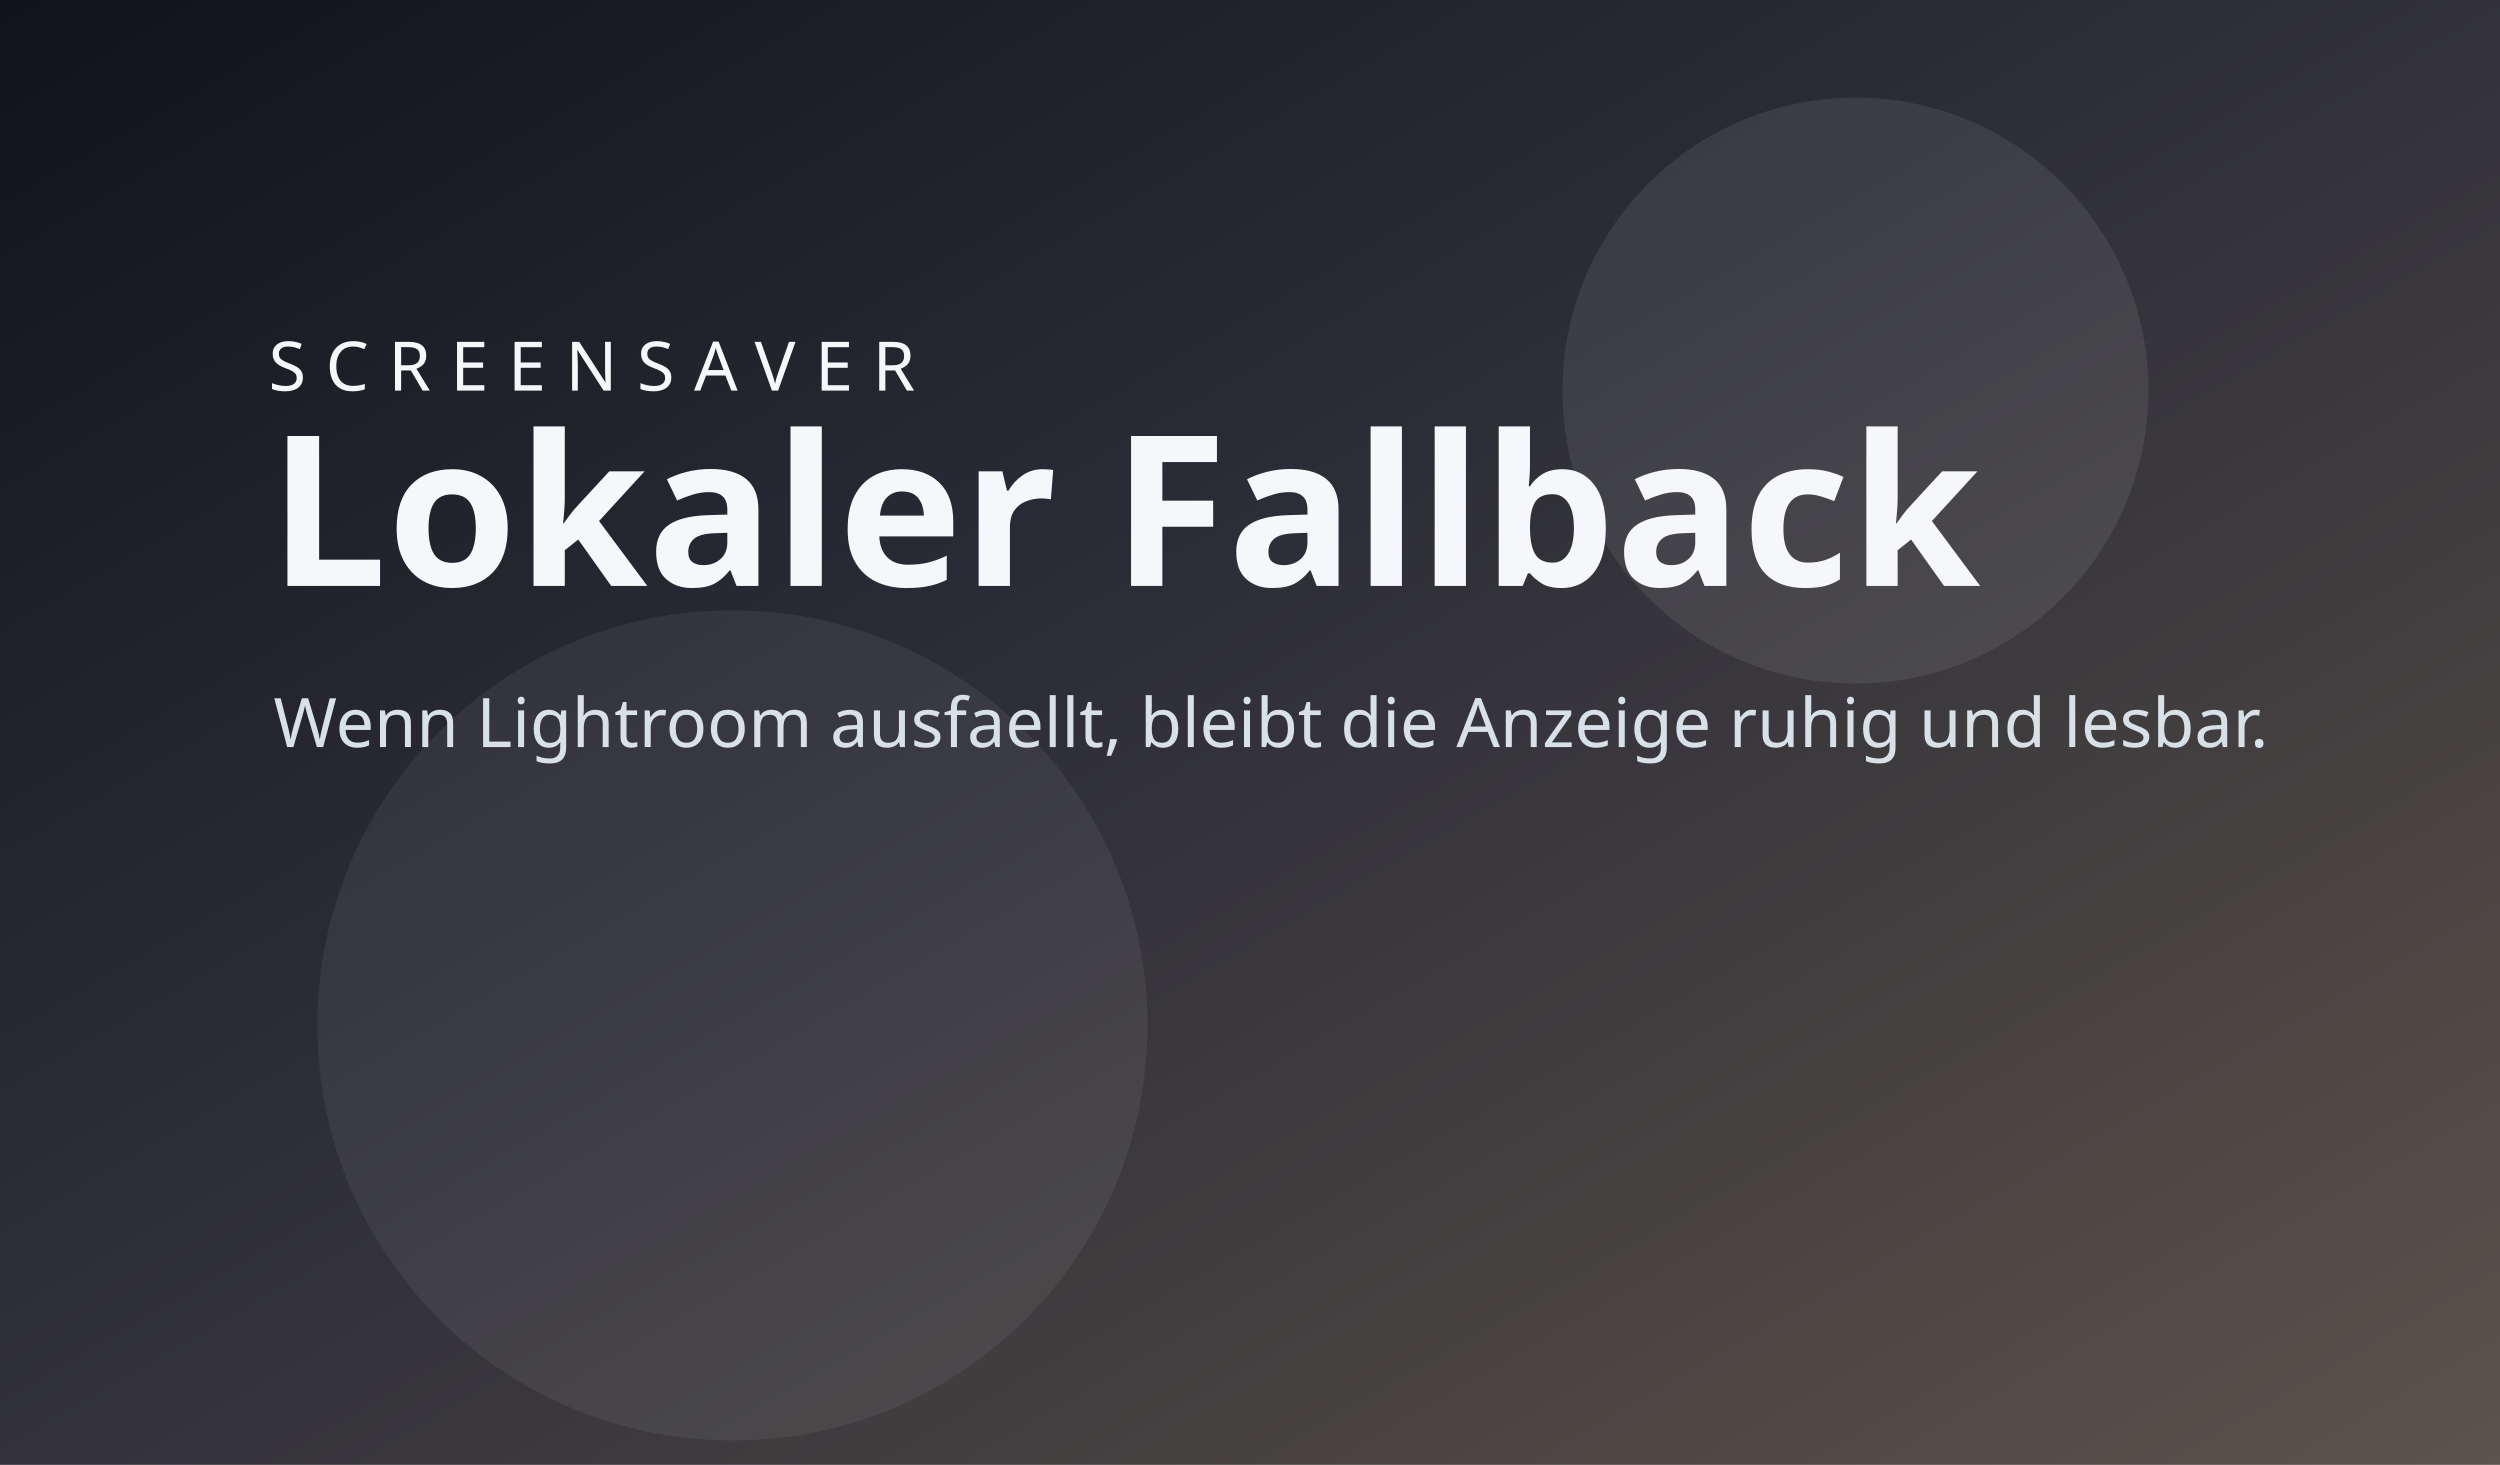
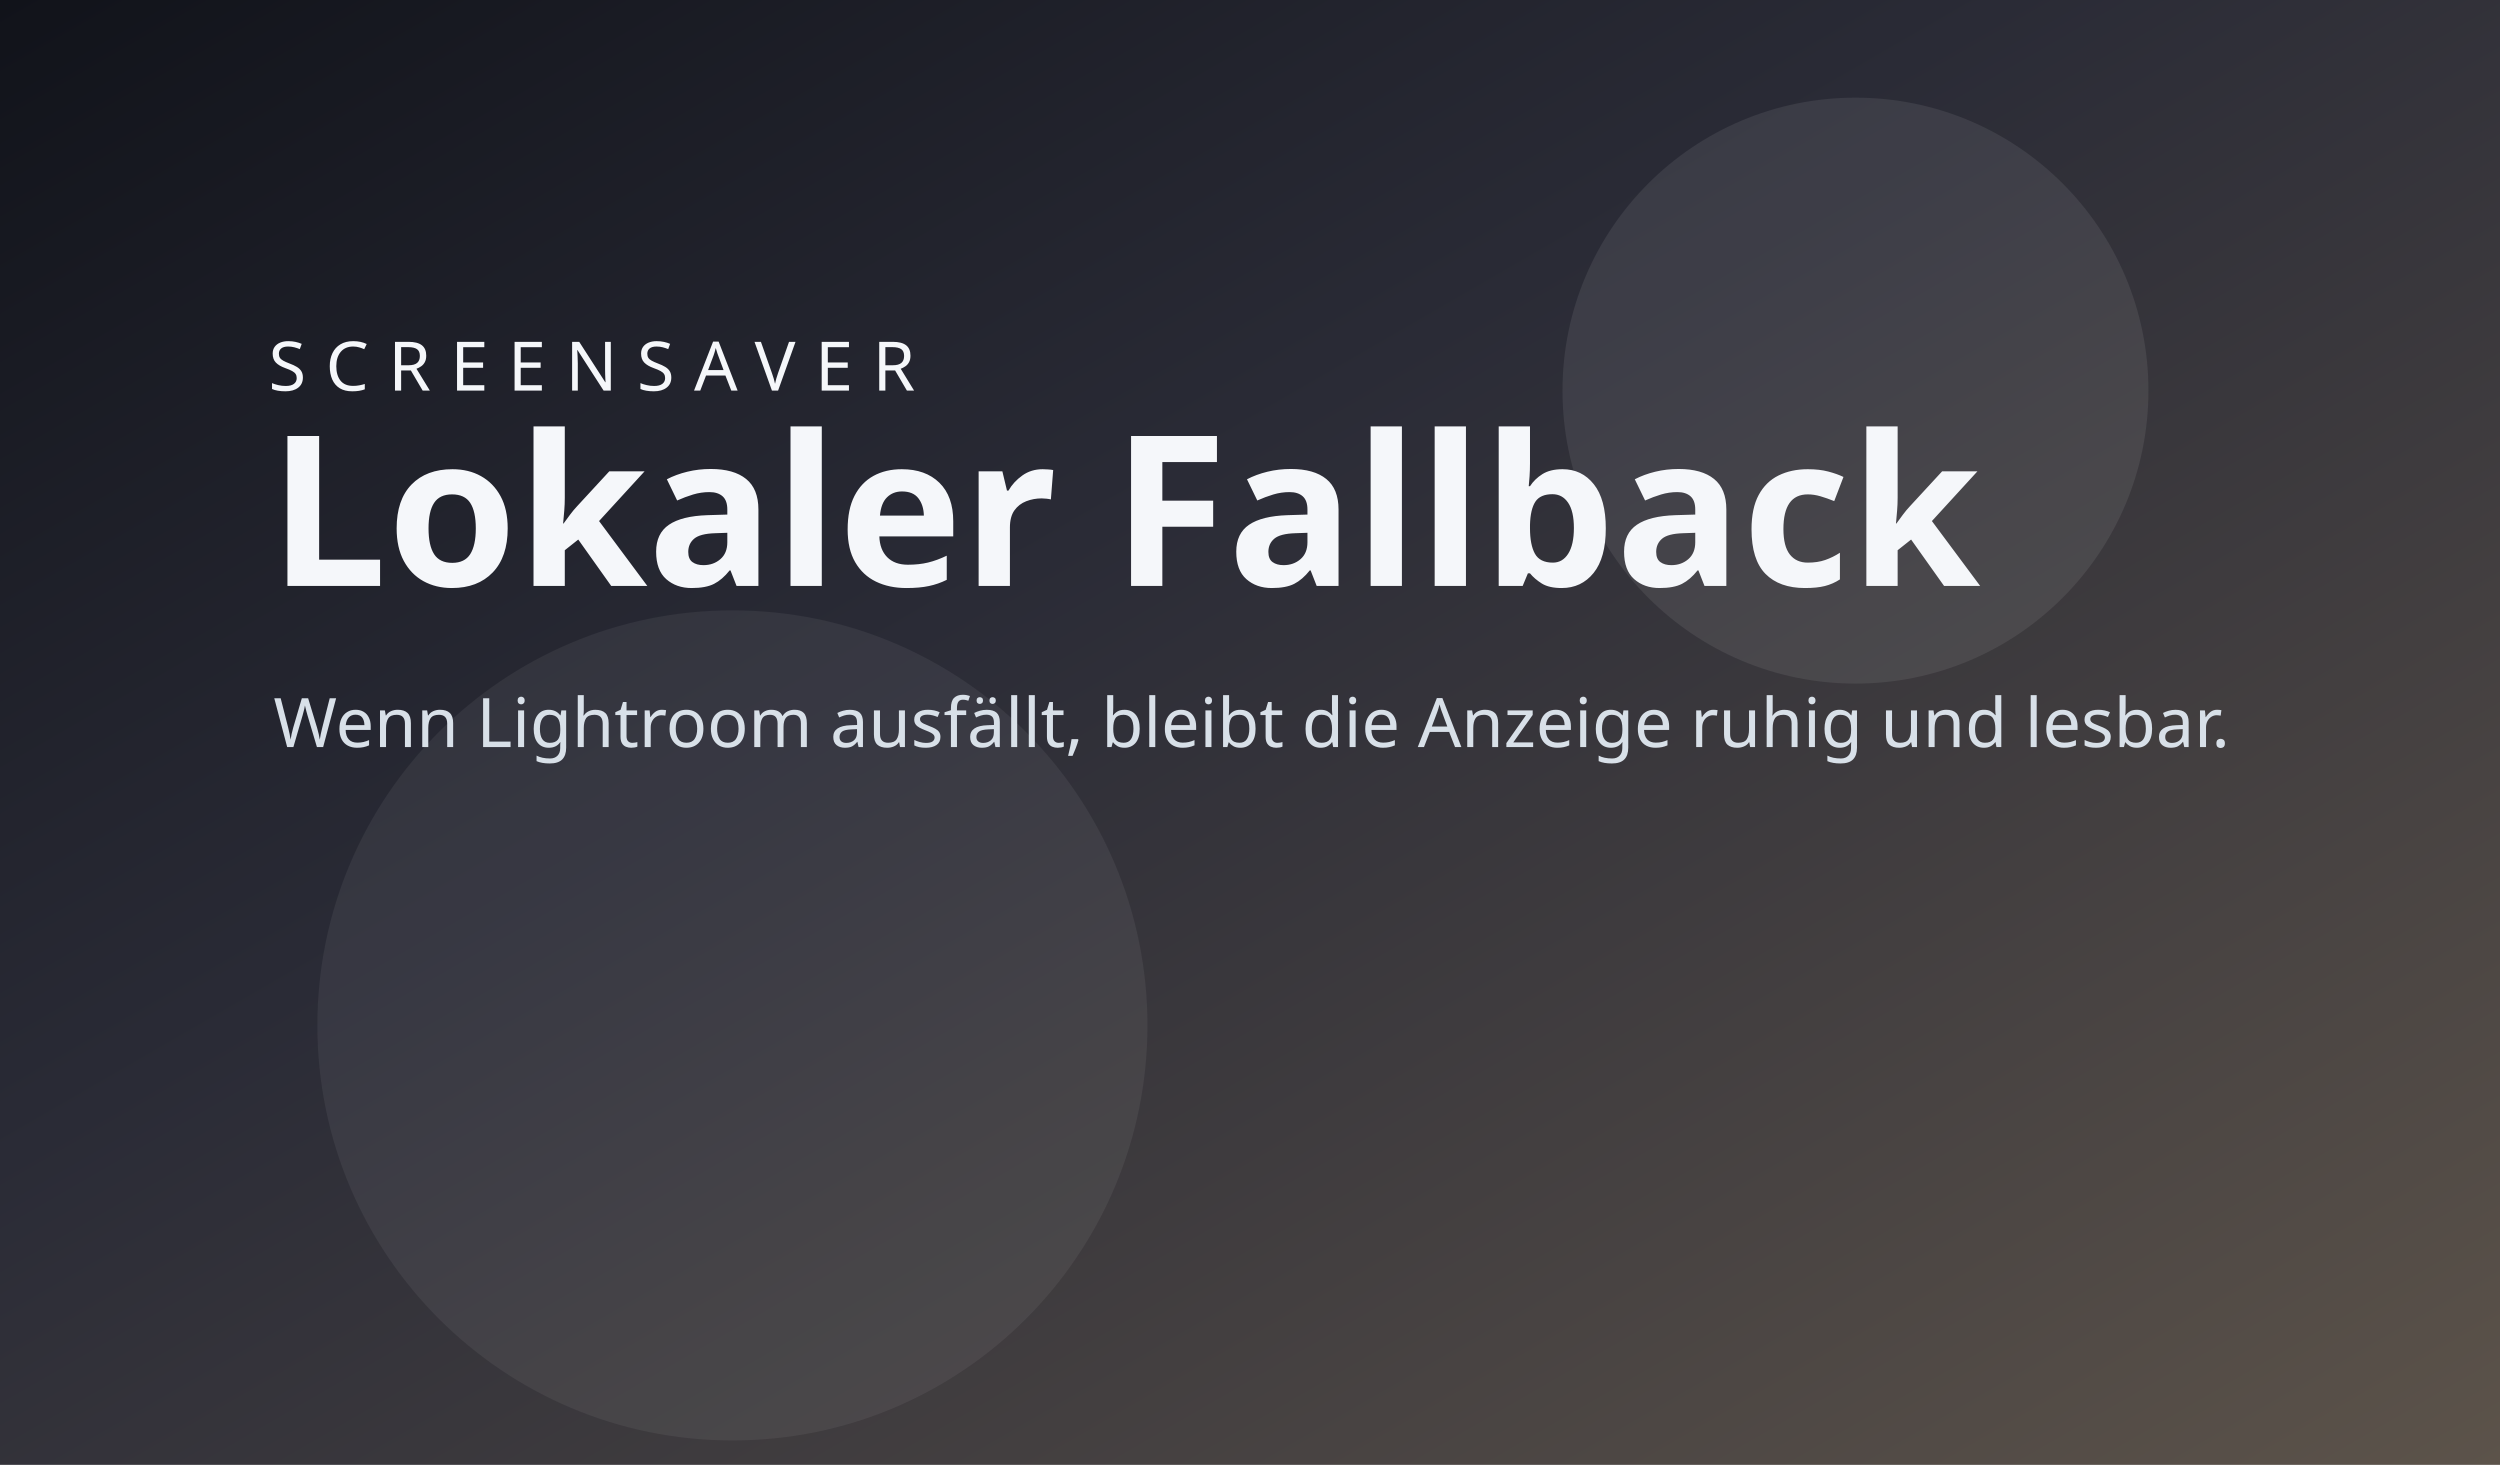
<svg xmlns="http://www.w3.org/2000/svg" viewBox="0 0 1024 600" role="img" aria-label="Demo screensaver 3">
  <defs>
    <linearGradient id="bg" x1="0" y1="0" x2="1" y2="1">
      <stop offset="0%" stop-color="#11131a" />
      <stop offset="40%" stop-color="#2a2b36" />
      <stop offset="100%" stop-color="#5c534a" />
    </linearGradient>
  </defs>
  <rect width="1024" height="600" fill="url(#bg)" />
  <circle cx="760" cy="160" r="120" fill="#ffffff" opacity="0.08" />
  <circle cx="300" cy="420" r="170" fill="#ffffff" opacity="0.06" />
  <text x="110" y="160" fill="#f5f7fa" font-family="Noto Sans, sans-serif" font-size="28" letter-spacing="8">SCREENSAVER</text>
  <text x="110" y="240" fill="#f5f7fa" font-family="Noto Sans, sans-serif" font-size="86" font-weight="700">Lokaler Fallback</text>
-   <text x="112" y="306" fill="#d8e0e8" font-family="Noto Sans, sans-serif" font-size="28">Wenn Lightroom ausfaellt, bleibt die Anzeige ruhig und lesbar.</text>
+   <text x="112" y="306" fill="#d8e0e8" font-family="Noto Sans, sans-serif" font-size="28">Wenn Lightroom ausfällt, bleibt die Anzeige ruhig und lesbar.</text>
</svg>
